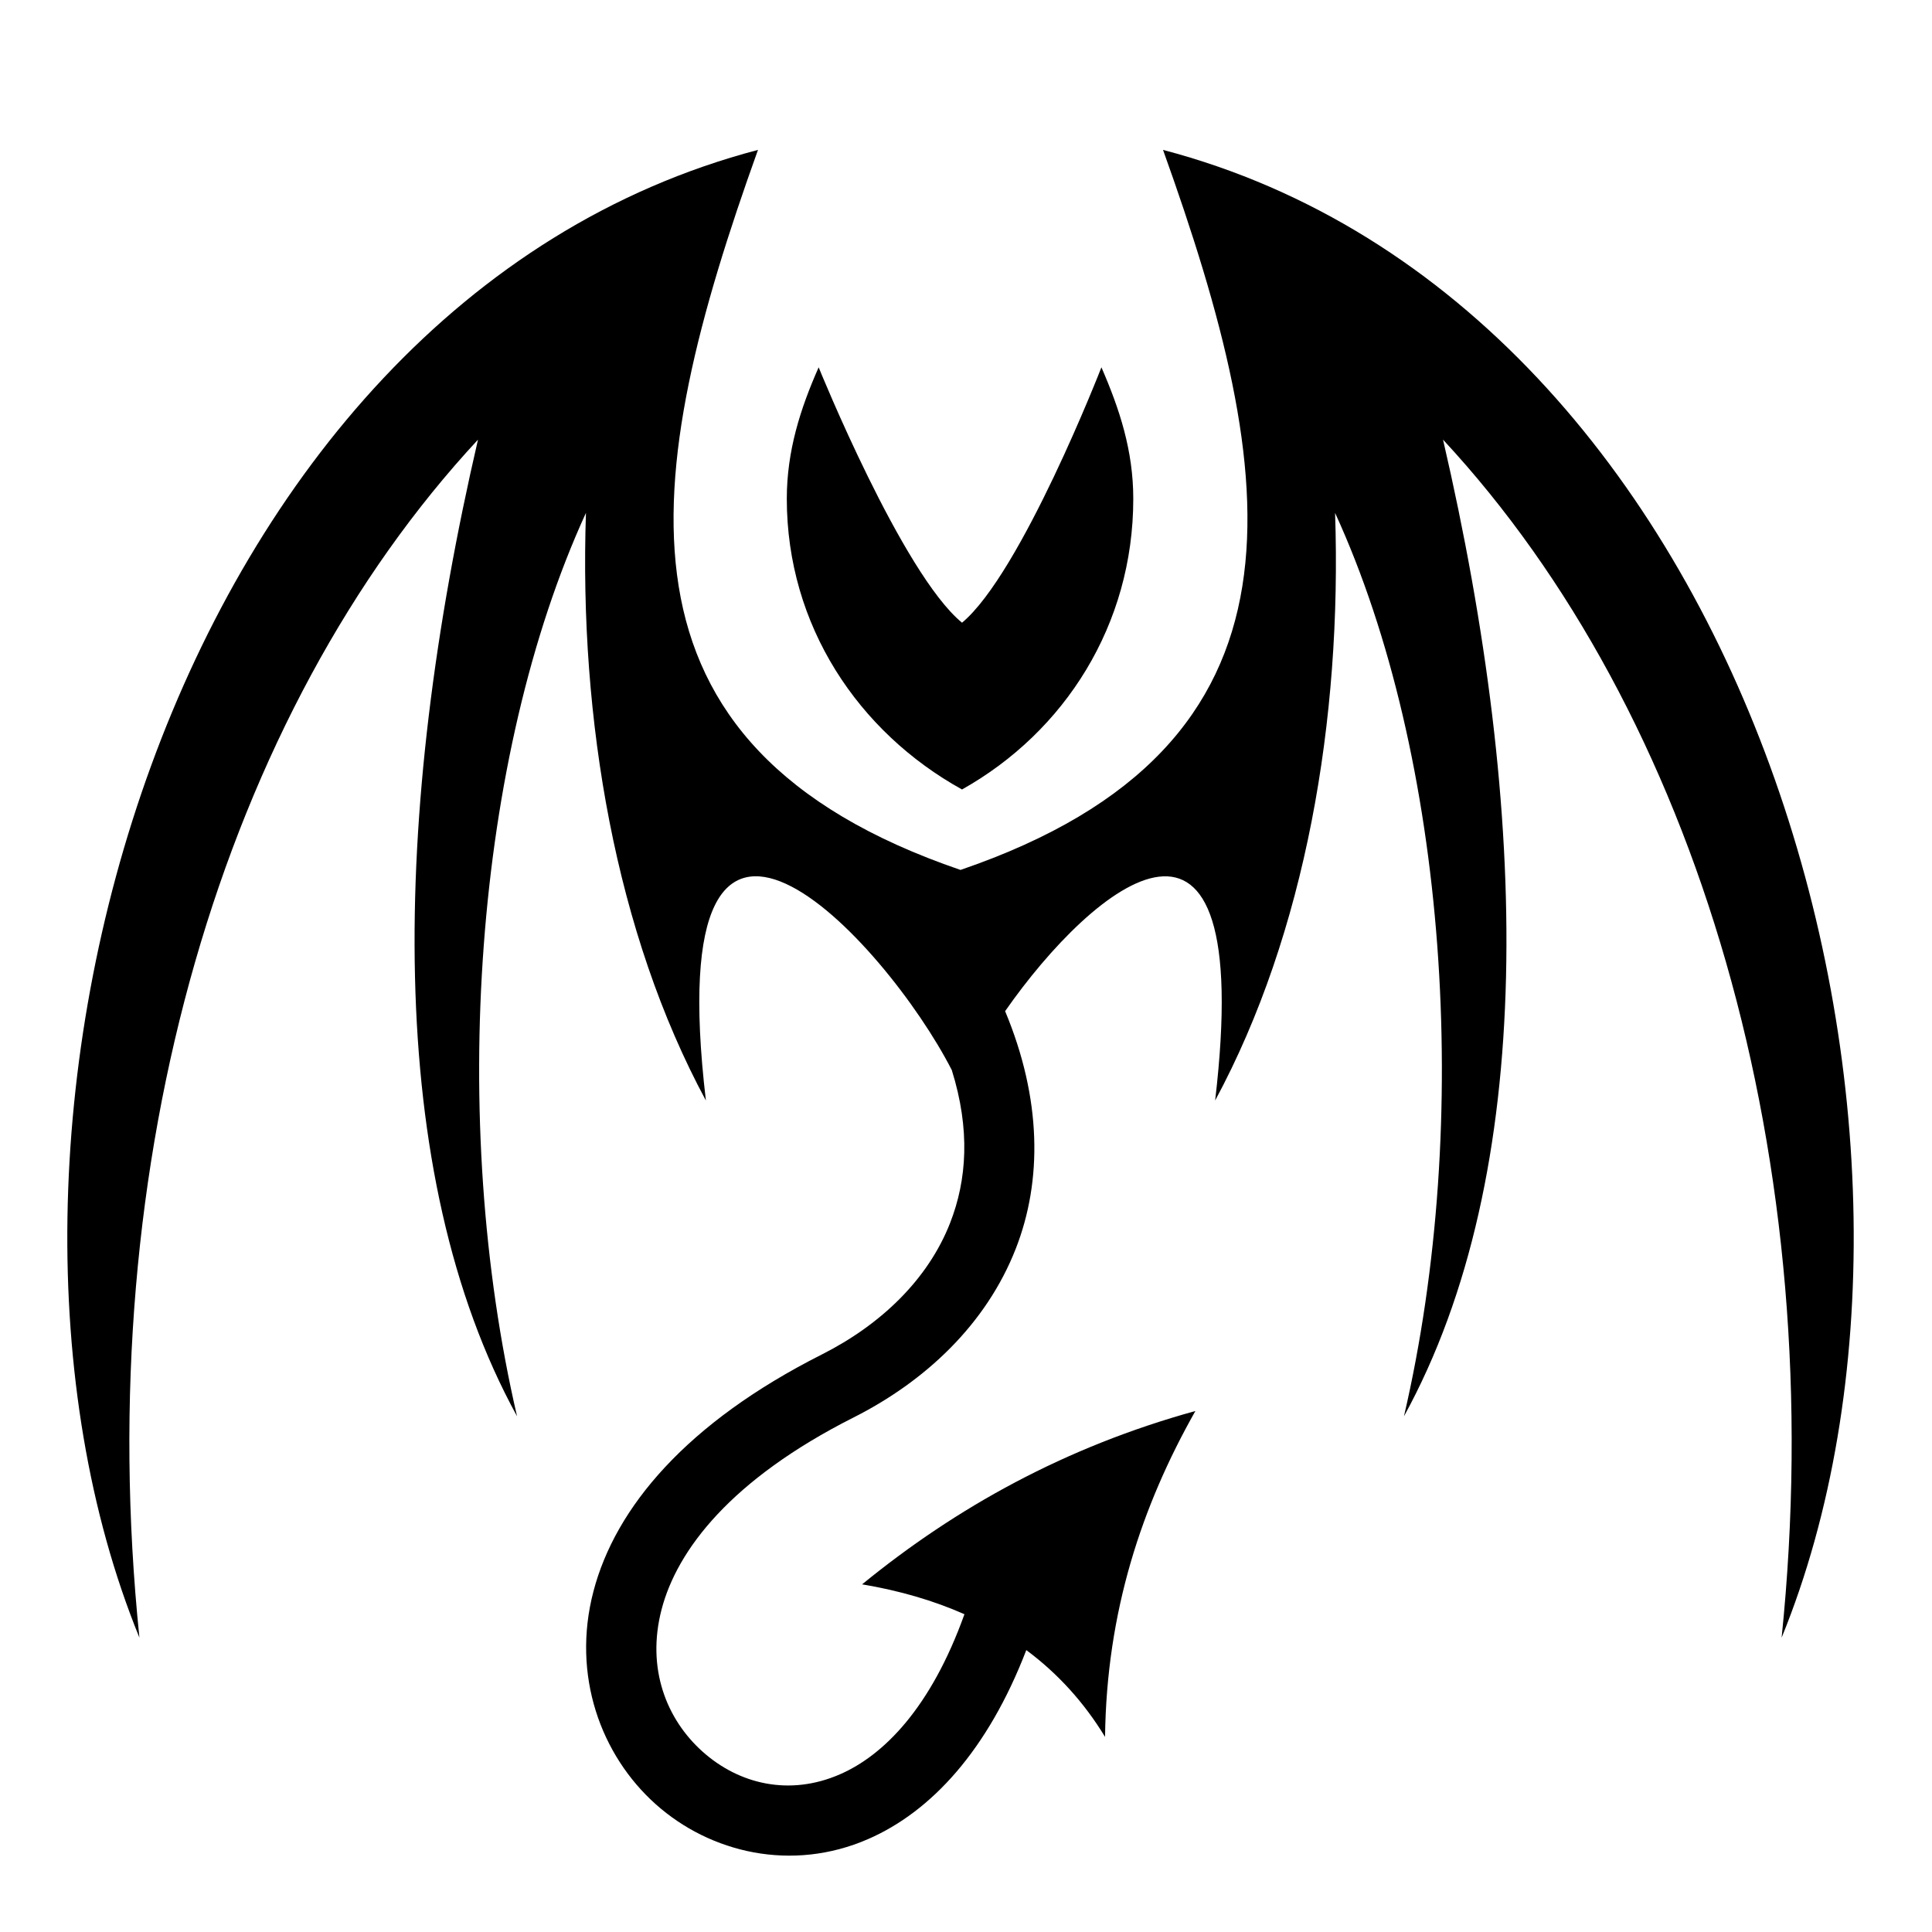
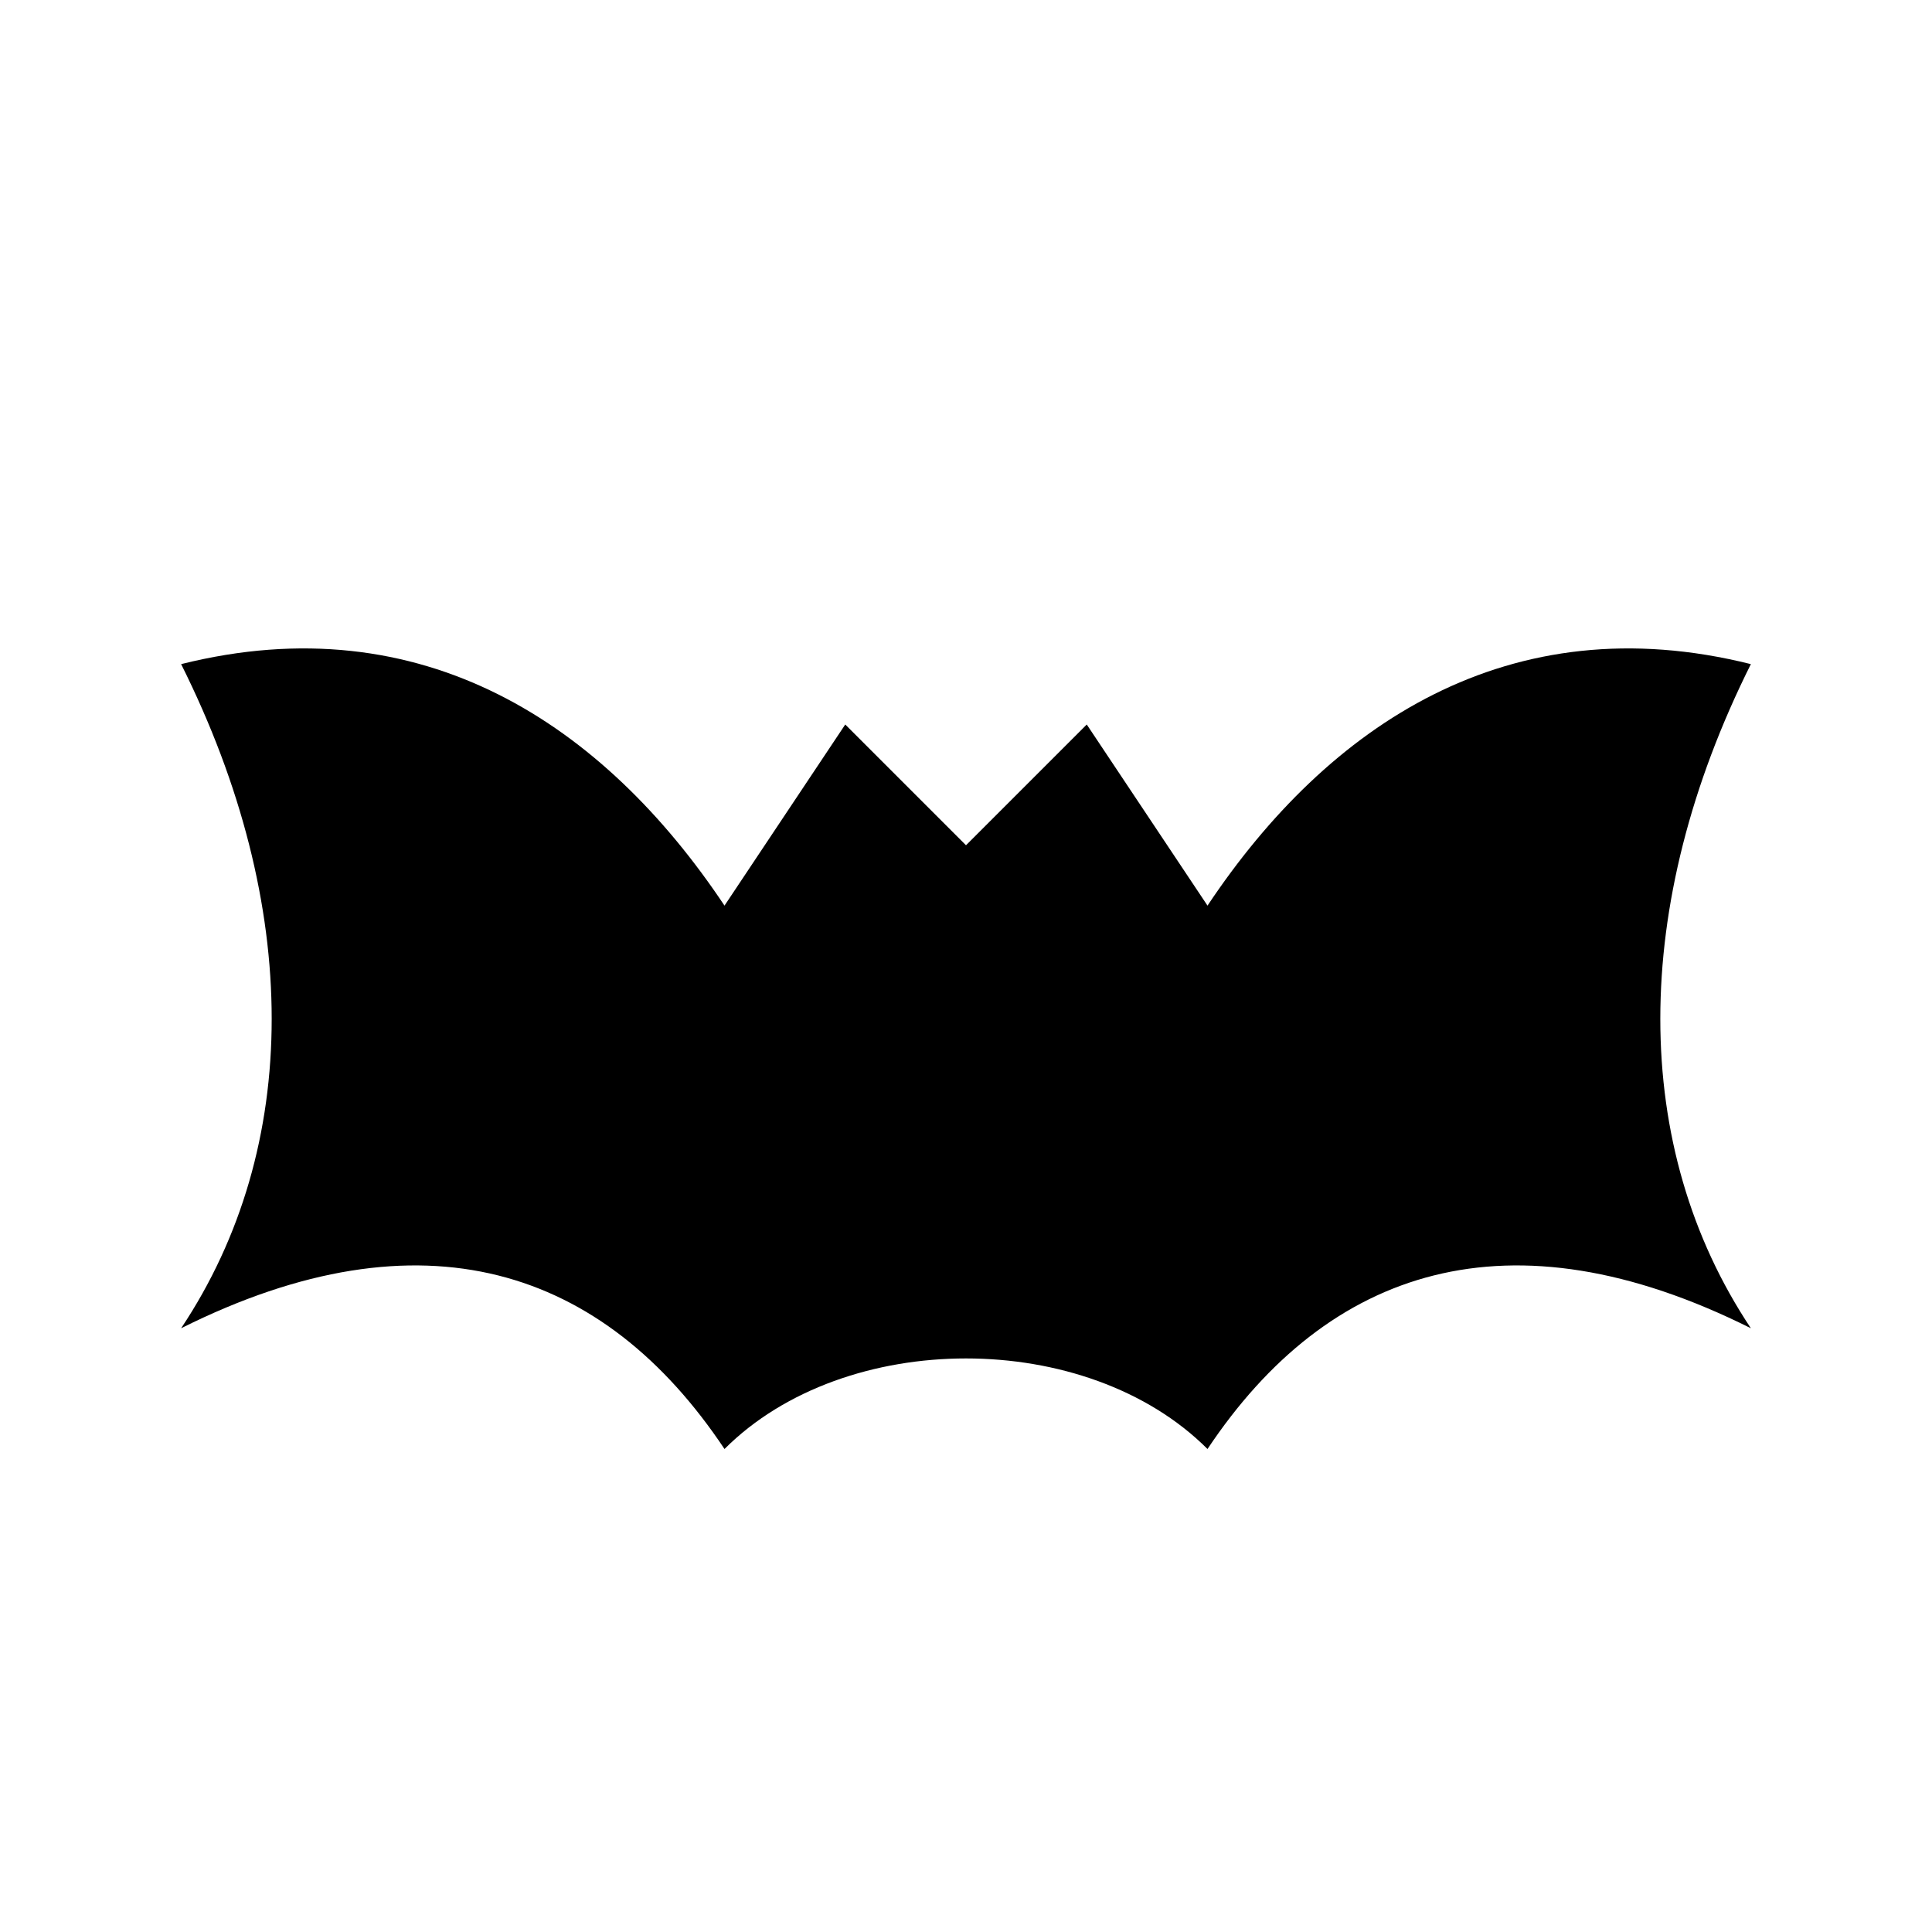
- <svg xmlns="http://www.w3.org/2000/svg" viewBox="0 0 512 512">
-   <path d="M200.87 39.725C44.31 80.87-16.78 302.325 36.948 433.995C23.912 307.28 59.464 188.886 126.674 116.51c-22.972 99.05-25 194.382 10.353 258.826c-18.214-78.32-11.397-174.74 18.254-239.406c-1.843 54.862 7.87 111.337 31.788 155.718c-12.736-108.023 47.59-42.41 65.168-8.06c4.94 15.805 3.993 29.124-.433 40.47c-5.83 14.942-18.294 26.96-34.018 34.897c-35.8 18.074-54.695 40.503-60.52 62.78c-5.824 22.28 1.996 43.443 16.5 56.396c14.5 12.952 36.138 18.04 56.32 9.233c16.745-7.305 31.693-23.562 41.895-50.072c8.293 6.156 15.268 13.8 20.868 23c.4-33.196 9.715-61.208 23.945-86.364c-34.537 9.54-63.36 25.552-88.33 45.94c9.908 1.663 18.956 4.295 27.123 7.92c-8.903 24.836-21.404 37.37-32.984 42.42c-13.44 5.866-26.794 2.587-36.39-5.985c-9.598-8.57-14.97-22.088-10.878-37.74c4.092-15.65 18.256-34.373 50.883-50.845c18.94-9.56 35.138-24.64 42.998-44.787c7-17.947 6.885-39.556-2.85-62.885c23.456-33.637 66.618-69.27 55.658 23.683c23.918-44.38 33.632-100.856 31.788-155.718c29.652 64.666 36.466 161.086 18.252 239.406c35.354-64.444 33.326-159.775 10.354-258.826c67.21 72.377 102.764 190.772 89.73 317.488C525.87 302.324 464.78 80.87 308.22 39.726h-.003c31.215 86.954 42.704 157.88-53.672 190.813c-96.376-32.935-84.888-103.86-53.672-190.815h-.002zm16.083 57.62c-4.84 10.928-8.443 22.143-8.443 34.83c0 33.612 18.97 61.84 46.437 77.044c27.21-15.274 45.383-43.624 45.383-77.046c0-12.776-3.644-23.793-8.443-34.83c0 0-21.217 54.584-36.94 67.68c-15.87-13.032-37.994-67.68-37.994-67.68z" />
+ <svg xmlns="http://www.w3.org/2000/svg" viewBox="0 0 64 64">
+   <path d="M6 22c8-2 14 2 18 8l4-6 4 4 4-4 4 6c4-6 10-10 18-8-4 8-4 16 0 22-8-4-14-2-18 4-4-4-12-4-16 0-4-6-10-8-18-4 4-6 4-14 0-22z" fill="#000" />
</svg>
